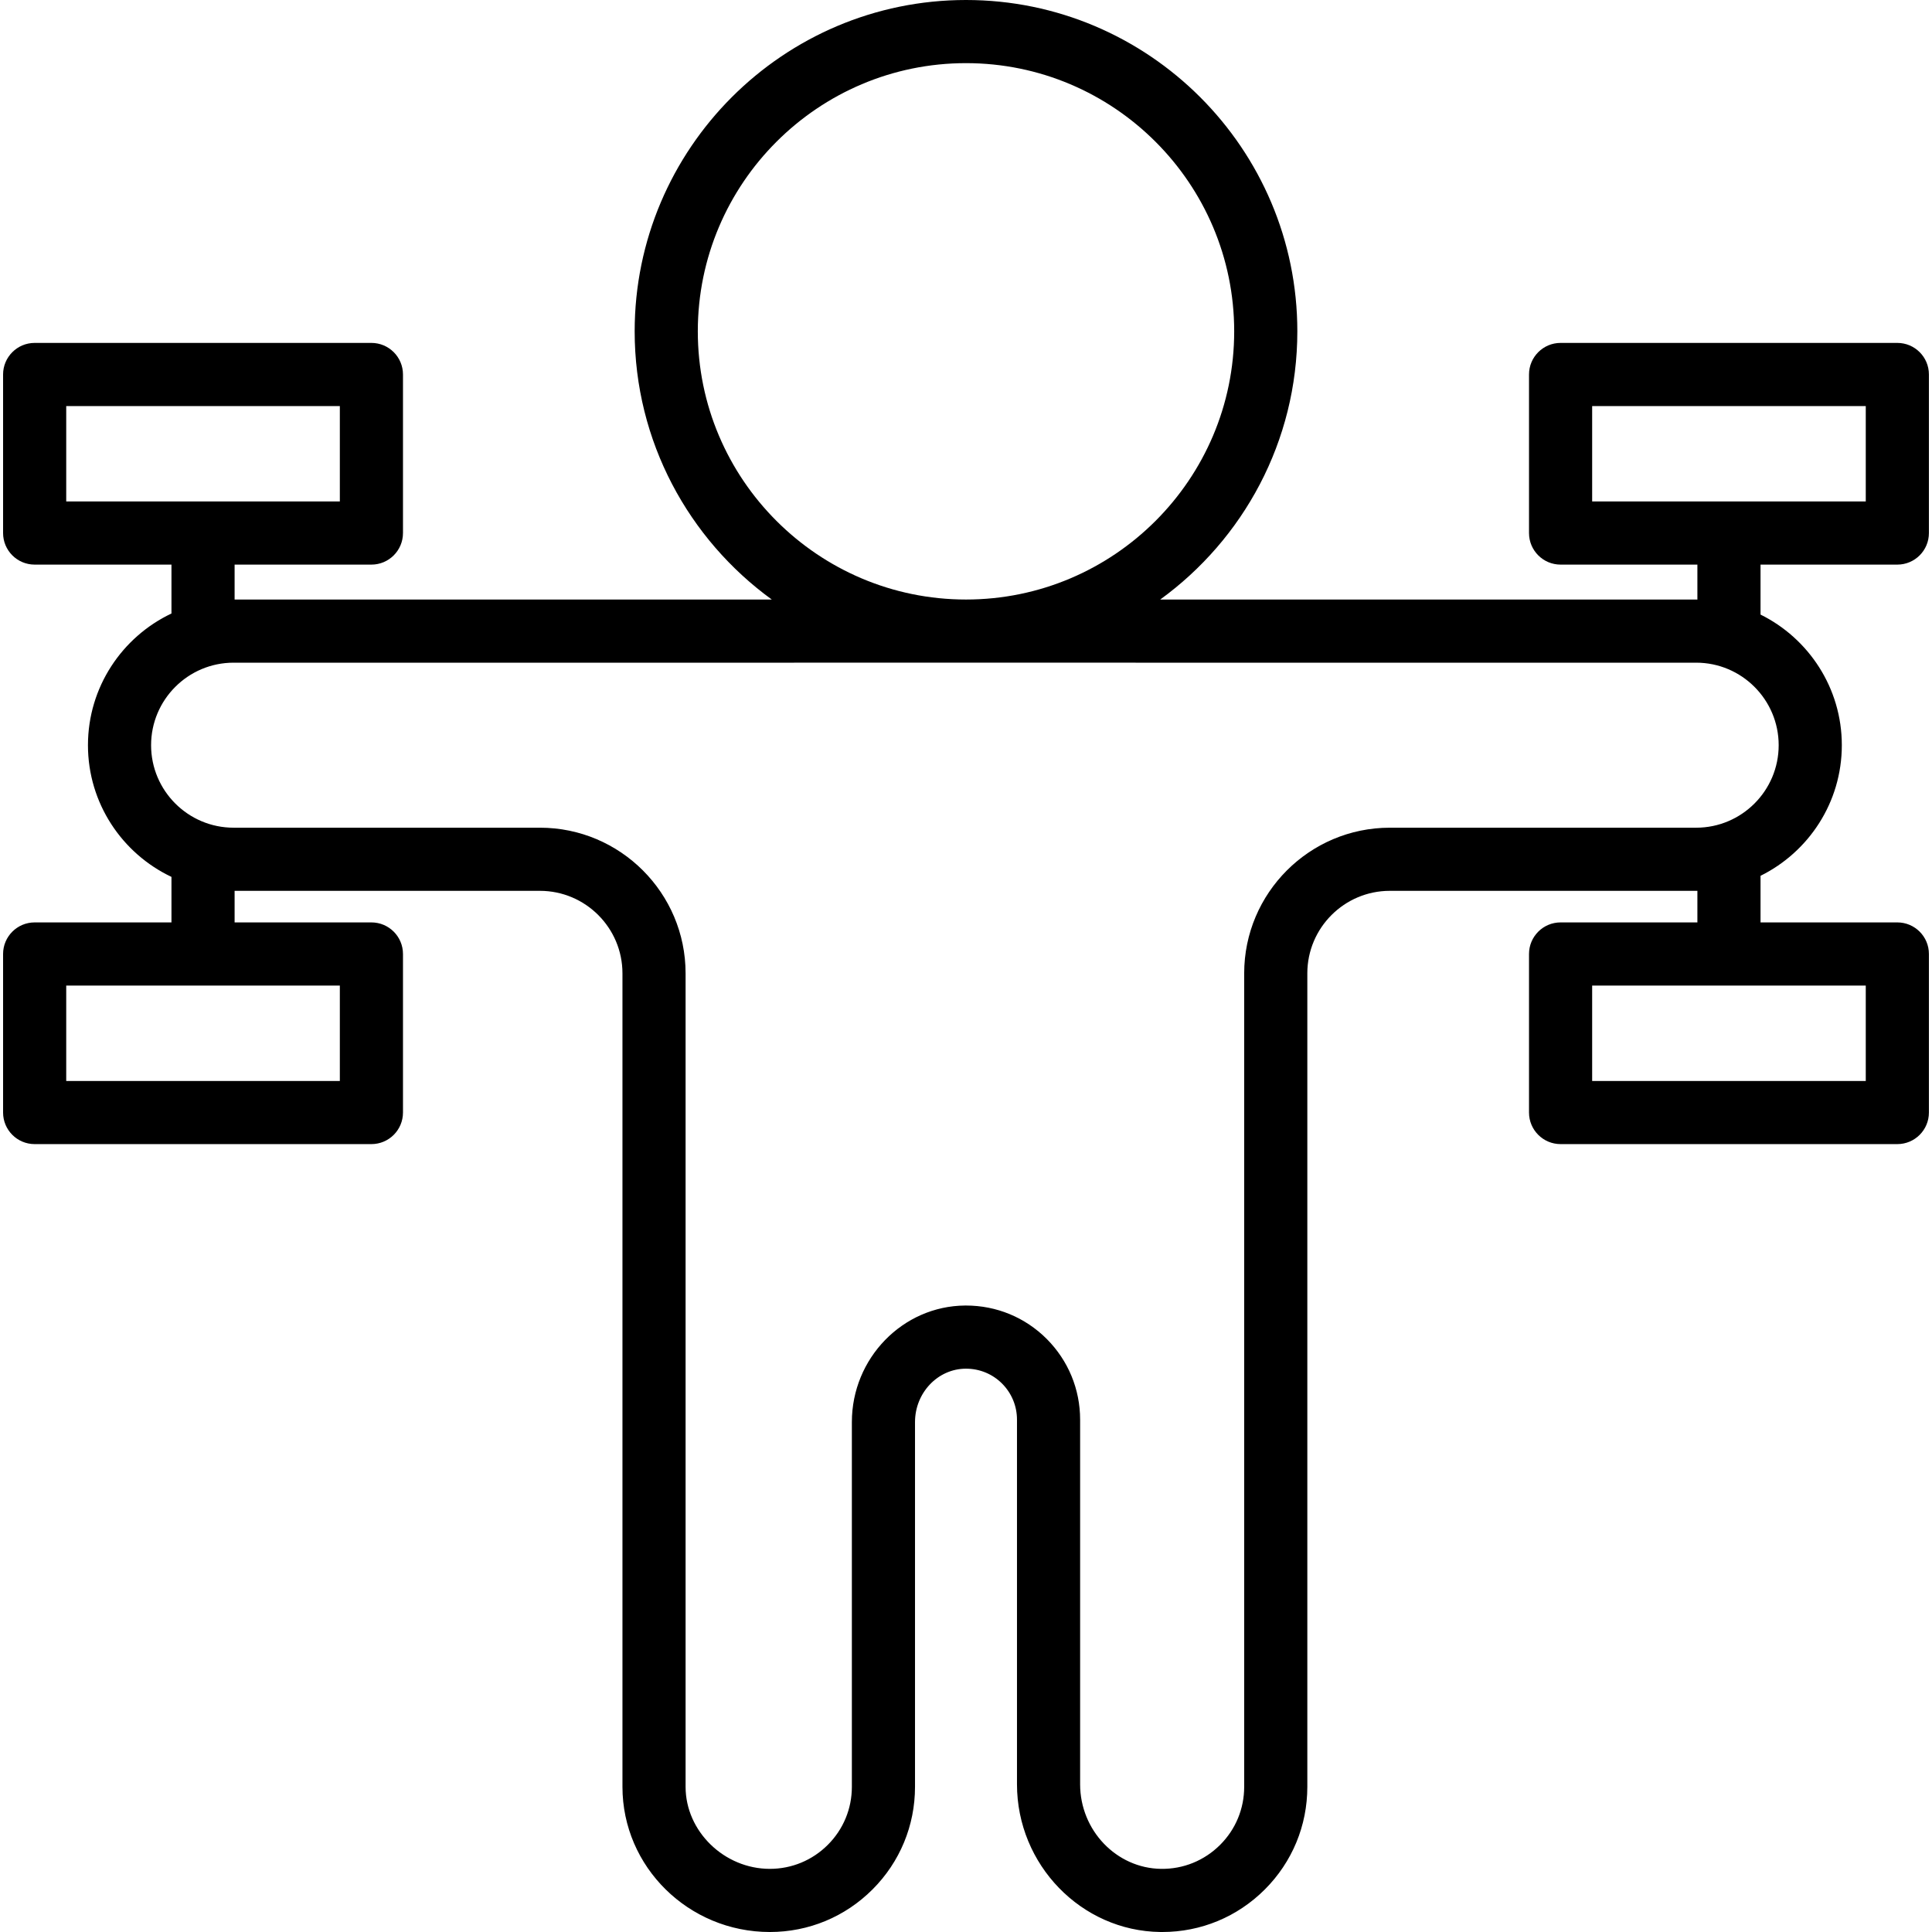
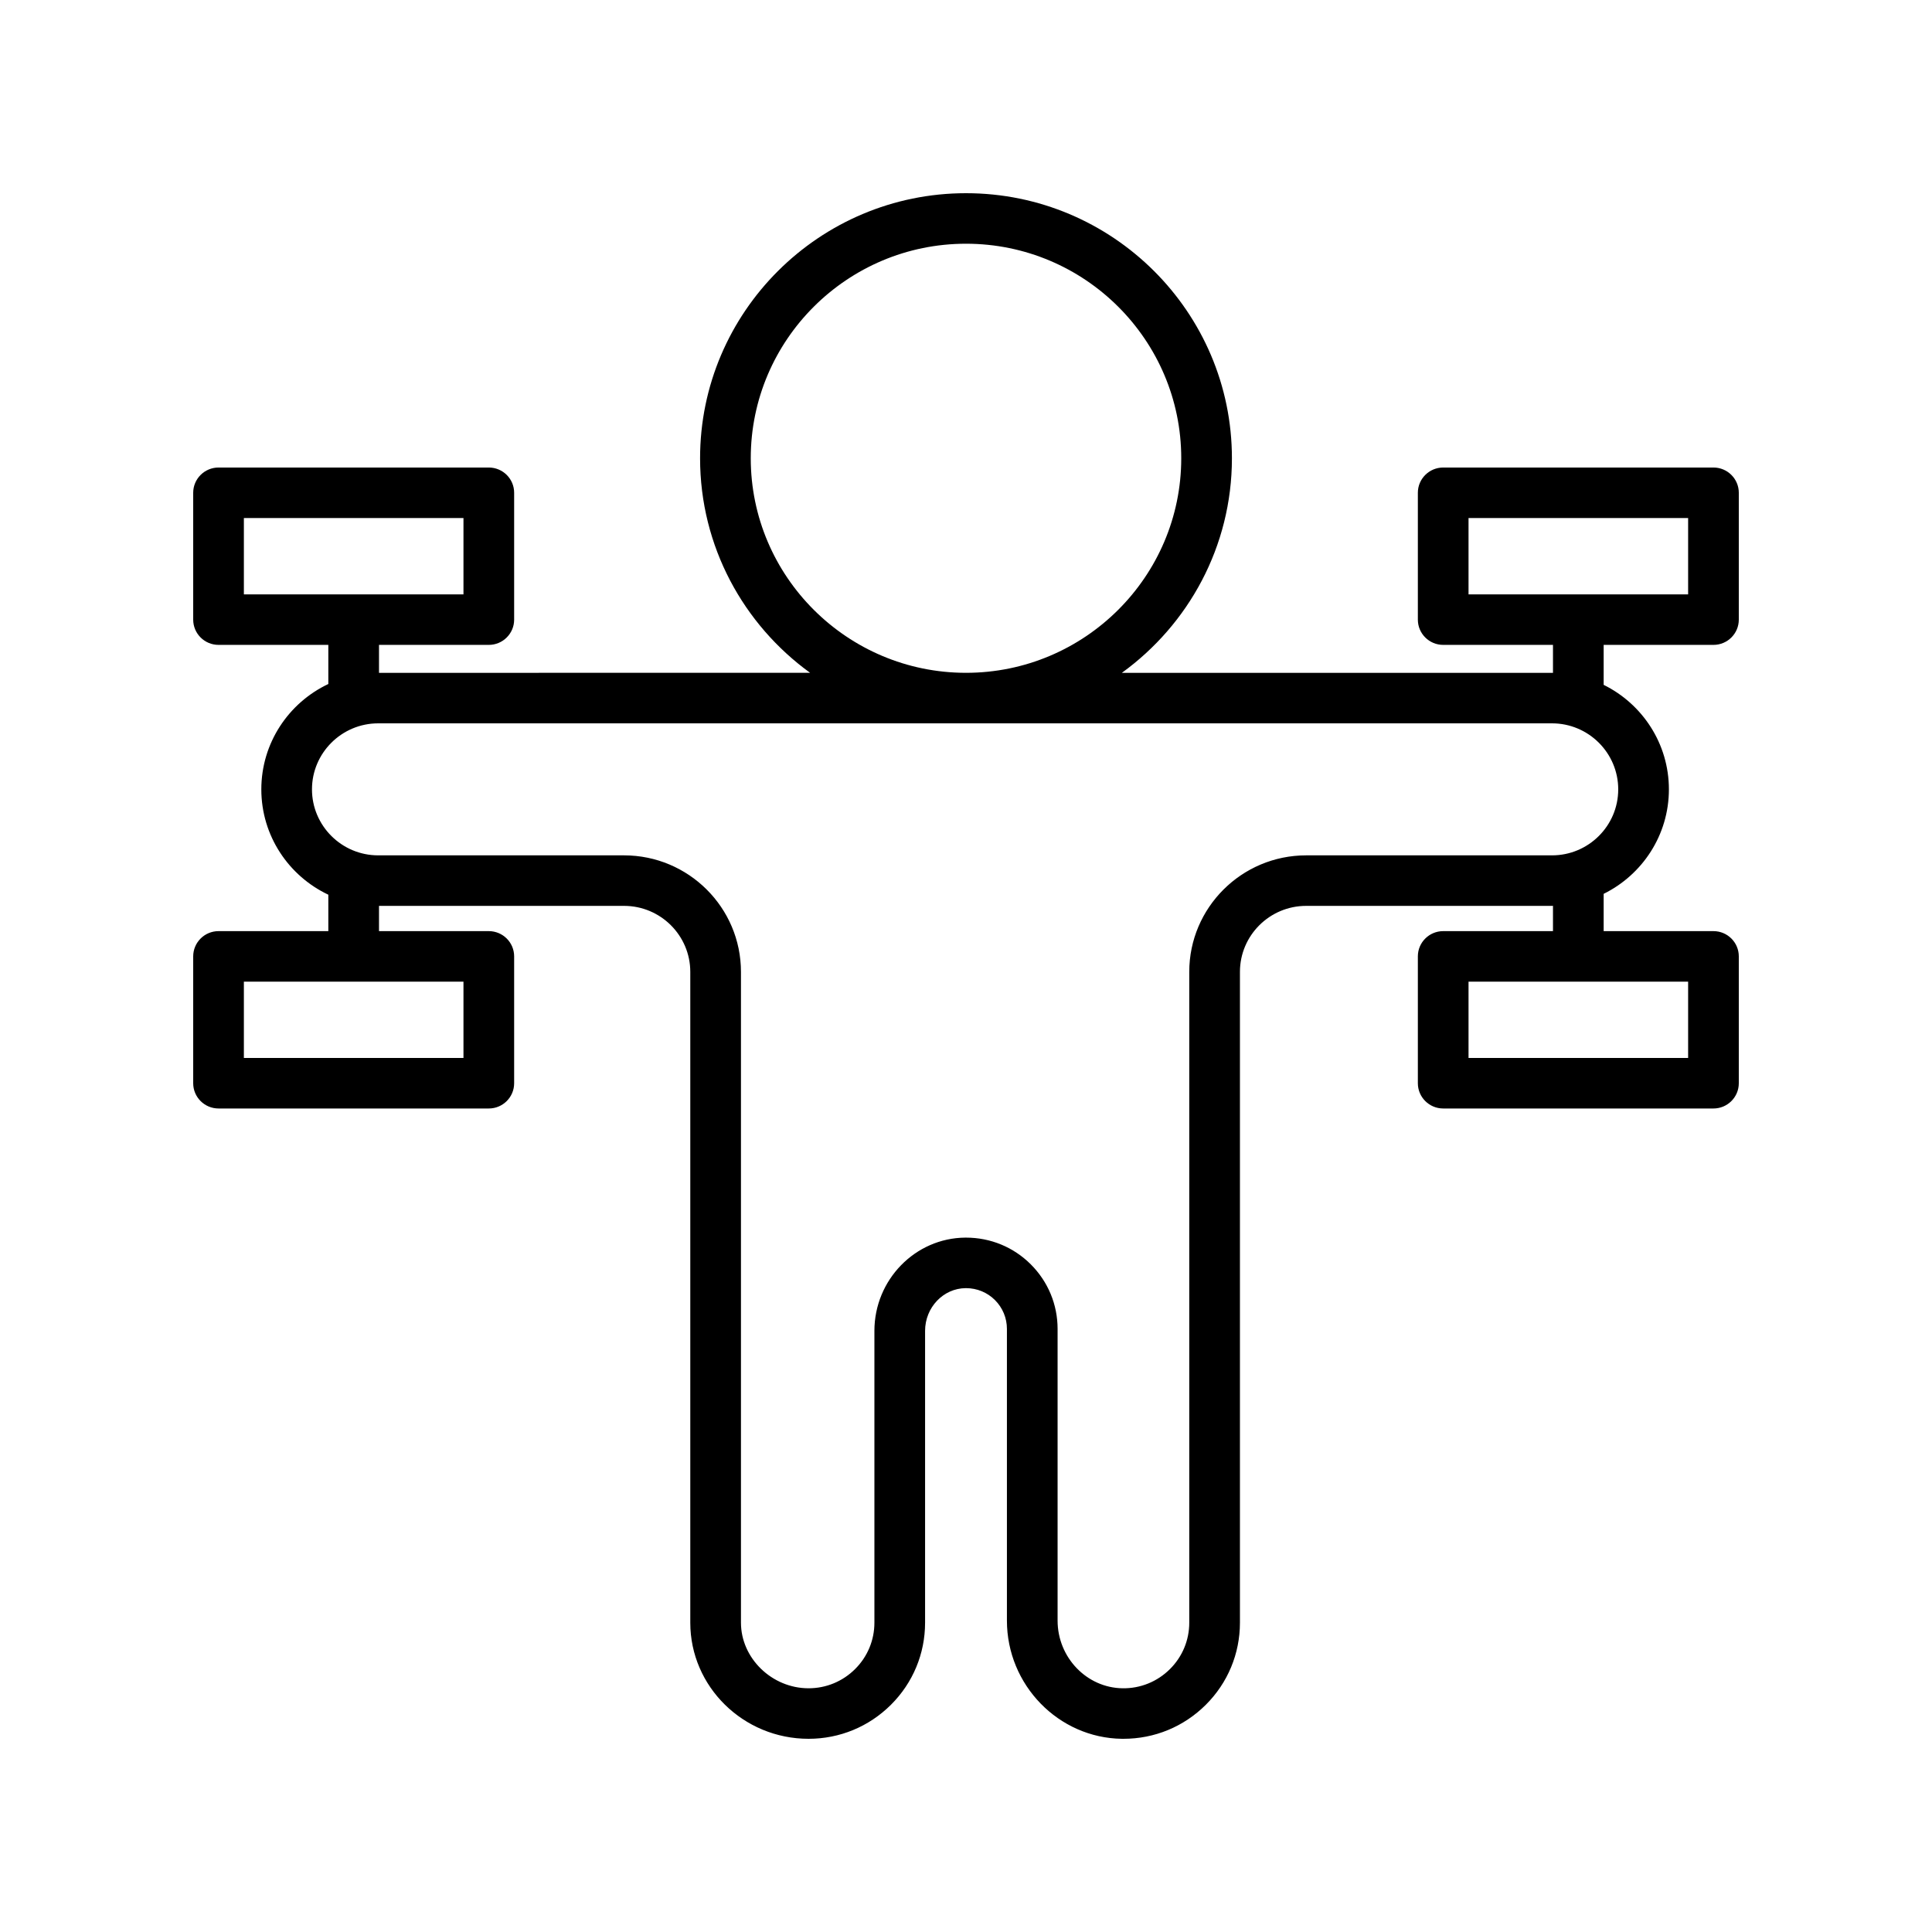
- <svg xmlns="http://www.w3.org/2000/svg" fill="#000000" height="800px" width="800px" version="1.1" id="Capa_1" viewBox="0 0 367.173 367.173" xml:space="preserve">
-   <path d="M360.586,107.303c3.313,0,6-2.687,6-6V71.17c0-3.313-2.687-6-6-6h-64c-3.313,0-6,2.687-6,6v30.133c0,3.313,2.687,6,6,6h26  v6.646c-0.077-0.001-0.153-0.006-0.23-0.006H220.493c15.776-11.454,26.063-30.03,26.063-50.973c0-34.722-28.248-62.97-62.969-62.97  c-34.722,0-62.97,28.248-62.97,62.97c0,20.94,10.284,39.514,26.057,50.969h-64.14c-0.073,0-0.146,0.001-0.218,0.004H44.586v-6.64h26  c3.313,0,6-2.687,6-6V71.17c0-3.313-2.687-6-6-6h-64c-3.313,0-6,2.687-6,6v30.133c0,3.313,2.687,6,6,6h26v9.292  c-9.371,4.44-15.87,13.988-15.87,25.028s6.499,20.588,15.87,25.028v8.652h-26c-3.313,0-6,2.687-6,6v30.133c0,3.313,2.687,6,6,6h64  c3.313,0,6-2.687,6-6v-30.133c0-3.313-2.687-6-6-6h-26v-6h58.029c8.646,0,15.681,7.034,15.681,15.68v154.601  c0,15.213,12.565,27.59,28.01,27.59c7.367,0,14.297-2.872,19.512-8.088c5.209-5.209,8.078-12.135,8.078-19.502v-69.317  c0-5.562,4.315-10.116,9.621-10.152c0.022,0,0.046,0,0.069,0c2.596,0,5.028,1.004,6.849,2.823c1.832,1.839,2.841,4.277,2.841,6.866  v69.295c0,15.292,12.219,27.886,27.238,28.073c0.119,0.001,0.238,0.002,0.356,0.002c7.368,0,14.283-2.864,19.509-8.088  c5.208-5.209,8.076-12.136,8.076-19.502V184.982c0-8.646,7.034-15.68,15.681-15.68h58.22c0.077,0,0.153-0.005,0.23-0.006v6.006h-26  c-3.313,0-6,2.687-6,6v30.133c0,3.313,2.687,6,6,6h64c3.313,0,6-2.687,6-6v-30.133c0-3.313-2.687-6-6-6h-26v-8.857  c9.144-4.524,15.449-13.949,15.449-24.823s-6.305-20.299-15.449-24.823v-9.497H360.586z M12.586,77.17h52v18.133h-52V77.17z   M64.586,205.436h-52v-18.133h52V205.436z M354.586,205.436h-52v-18.133h52V205.436z M132.617,62.97  c0-28.104,22.865-50.97,50.97-50.97s50.969,22.865,50.969,50.97s-22.864,50.969-50.969,50.969S132.617,91.074,132.617,62.97z   M322.356,157.303h-58.22c-15.263,0-27.681,12.417-27.681,27.68v154.601c0,4.162-1.62,8.075-4.562,11.017  c-3.002,3-7.007,4.634-11.229,4.571c-8.485-0.105-15.389-7.316-15.389-16.073v-69.295c0-5.785-2.251-11.231-6.348-15.344  c-4.098-4.097-9.539-6.346-15.339-6.346c-0.052,0-0.104,0-0.155,0c-11.876,0.081-21.538,10.019-21.538,22.152v69.317  c0,4.162-1.62,8.074-4.563,11.018c-2.949,2.948-6.865,4.572-11.027,4.572c-8.678,0-16.01-7.14-16.01-15.59V184.982  c0-15.263-12.417-27.68-27.681-27.68h-58.22c-8.646,0-15.68-7.034-15.68-15.68c0-8.646,7.034-15.681,15.68-15.681h106.49  c0.072,0,0.145-0.001,0.217-0.004h64.546c0.072,0.003,0.145,0.004,0.217,0.004h106.49c8.646,0,15.68,7.034,15.68,15.681  C338.036,150.269,331.001,157.303,322.356,157.303z M302.586,77.17h52v18.133h-52V77.17z" />
+ <svg xmlns="http://www.w3.org/2000/svg" width="100" height="100" viewBox="0 0 100 100" fill="none">
+   <path d="M88.689 33.379C89.413 33.379 90 32.794 90 32.072V25.506C90 24.785 89.413 24.199 88.689 24.199H74.7C73.975 24.199 73.388 24.785 73.388 25.506V32.072C73.388 32.794 73.975 33.379 74.7 33.379H80.382V34.827C80.366 34.827 80.349 34.826 80.332 34.826H58.067C61.515 32.33 63.764 28.283 63.764 23.72C63.764 16.155 57.59 10 50 10C42.411 10 36.236 16.155 36.236 23.72C36.236 28.282 38.484 32.329 41.932 34.825H27.912C27.896 34.825 27.88 34.825 27.864 34.826H19.617V33.379H25.3C26.025 33.379 26.612 32.794 26.612 32.072V25.506C26.612 24.785 26.025 24.199 25.3 24.199H11.312C10.587 24.199 10 24.785 10 25.506V32.072C10 32.794 10.587 33.379 11.312 33.379H16.994V35.404C14.946 36.371 13.526 38.452 13.526 40.857C13.526 43.262 14.946 45.343 16.994 46.31V48.195H11.312C10.587 48.195 10 48.781 10 49.502V56.068C10 56.79 10.587 57.375 11.312 57.375H25.3C26.025 57.375 26.612 56.79 26.612 56.068V49.502C26.612 48.781 26.025 48.195 25.3 48.195H19.617V46.888H32.301C34.191 46.888 35.729 48.42 35.729 50.304V83.989C35.729 87.303 38.475 90 41.851 90C43.462 90 44.976 89.374 46.116 88.238C47.255 87.103 47.882 85.594 47.882 83.989V68.886C47.882 67.674 48.825 66.682 49.985 66.674C49.99 66.674 49.995 66.674 50 66.674C50.567 66.674 51.099 66.893 51.497 67.289C51.898 67.69 52.118 68.221 52.118 68.785V83.883C52.118 87.215 54.789 89.959 58.072 90C58.098 90 58.124 90 58.15 90C59.76 90 61.272 89.376 62.414 88.238C63.552 87.103 64.179 85.594 64.179 83.989V50.304C64.179 48.42 65.716 46.888 67.607 46.888H80.332C80.349 46.888 80.366 46.886 80.382 46.886V48.195H74.7C73.975 48.195 73.388 48.78 73.388 49.502V56.068C73.388 56.789 73.975 57.375 74.7 57.375H88.689C89.413 57.375 90 56.789 90 56.068V49.502C90 48.78 89.413 48.195 88.689 48.195H83.005V46.265C85.004 45.279 86.382 43.226 86.382 40.857C86.382 38.487 85.004 36.434 83.005 35.448V33.379L88.689 33.379ZM12.623 26.814H23.989V30.765H12.623V26.814ZM23.989 54.761H12.623V50.81H23.989V54.761ZM87.377 54.761H76.011V50.81H87.377V54.761ZM38.859 23.72C38.859 17.597 43.857 12.615 50 12.615C56.143 12.615 61.141 17.596 61.141 23.72C61.141 29.843 56.143 34.825 50 34.825C43.857 34.825 38.859 29.843 38.859 23.72ZM80.332 44.273H67.607C64.27 44.273 61.556 46.979 61.556 50.304V83.989C61.556 84.895 61.202 85.748 60.559 86.389C59.903 87.043 59.027 87.399 58.105 87.385C56.25 87.362 54.741 85.791 54.741 83.883V68.785C54.741 67.525 54.249 66.338 53.353 65.442C52.458 64.549 51.268 64.059 50 64.059C49.989 64.059 49.978 64.059 49.967 64.059C47.371 64.077 45.259 66.242 45.259 68.886V83.989C45.259 84.895 44.905 85.748 44.261 86.389C43.617 87.031 42.761 87.385 41.851 87.385C39.954 87.385 38.352 85.83 38.352 83.989V50.304C38.352 46.978 35.638 44.273 32.301 44.273H19.576C17.686 44.273 16.148 42.74 16.148 40.857C16.148 38.973 17.686 37.44 19.576 37.44H42.852C42.868 37.44 42.884 37.44 42.9 37.439H57.008C57.024 37.44 57.04 37.44 57.055 37.44H80.332C82.222 37.44 83.759 38.973 83.759 40.857C83.76 42.741 82.222 44.273 80.332 44.273ZM76.011 26.814H87.377V30.765H76.011V26.814Z" fill="black" />
</svg>
